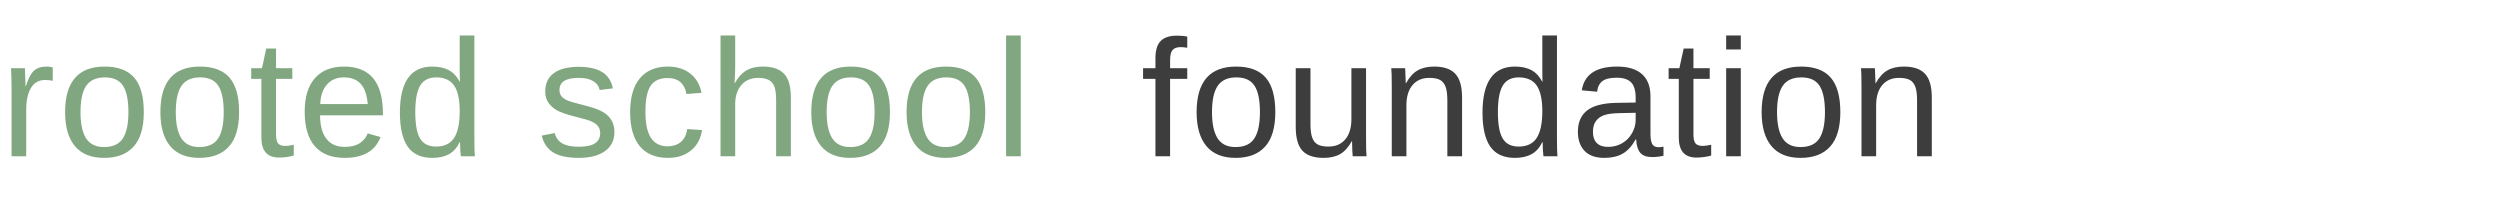
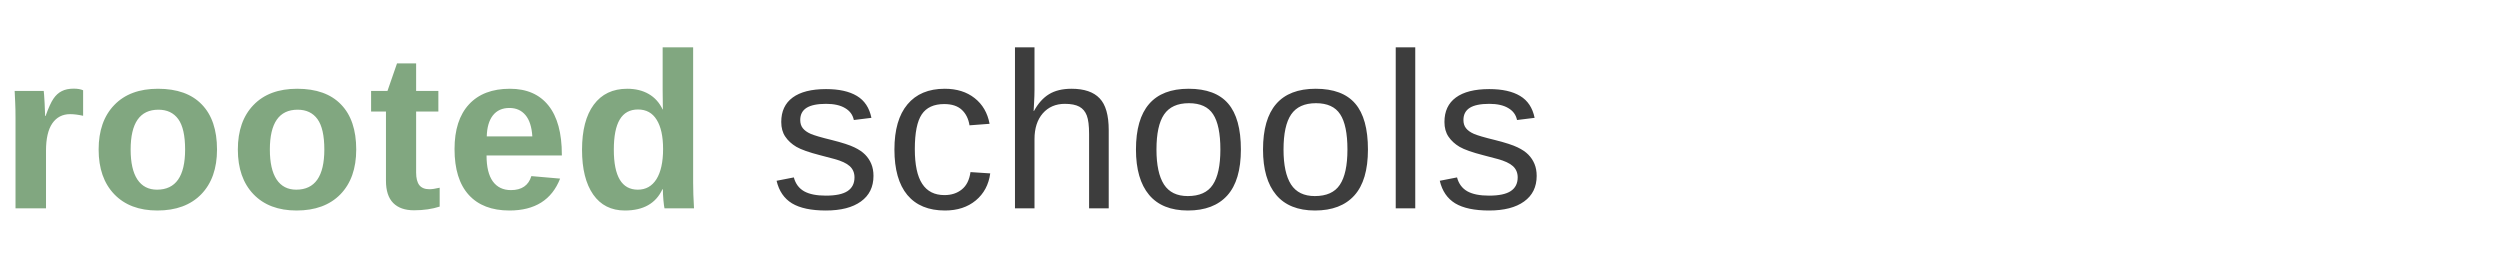
- <svg xmlns="http://www.w3.org/2000/svg" viewBox="0 0 480 40" fill="none">
+ <svg xmlns="http://www.w3.org/2000/svg" viewBox="0 0 360 40" fill="none">
  <text x="0" y="30" font-family="Arial, Helvetica, sans-serif" font-size="32" font-weight="500" letter-spacing="0.5">
-     <tspan fill="#81A780">rooted school</tspan>
-     <tspan fill="#3D3D3D" dx="12">foundation</tspan>
+     <tspan fill="#81A780" font-weight="700">rooted</tspan>
+     <tspan fill="#3D3D3D">schools</tspan>
  </text>
</svg>
